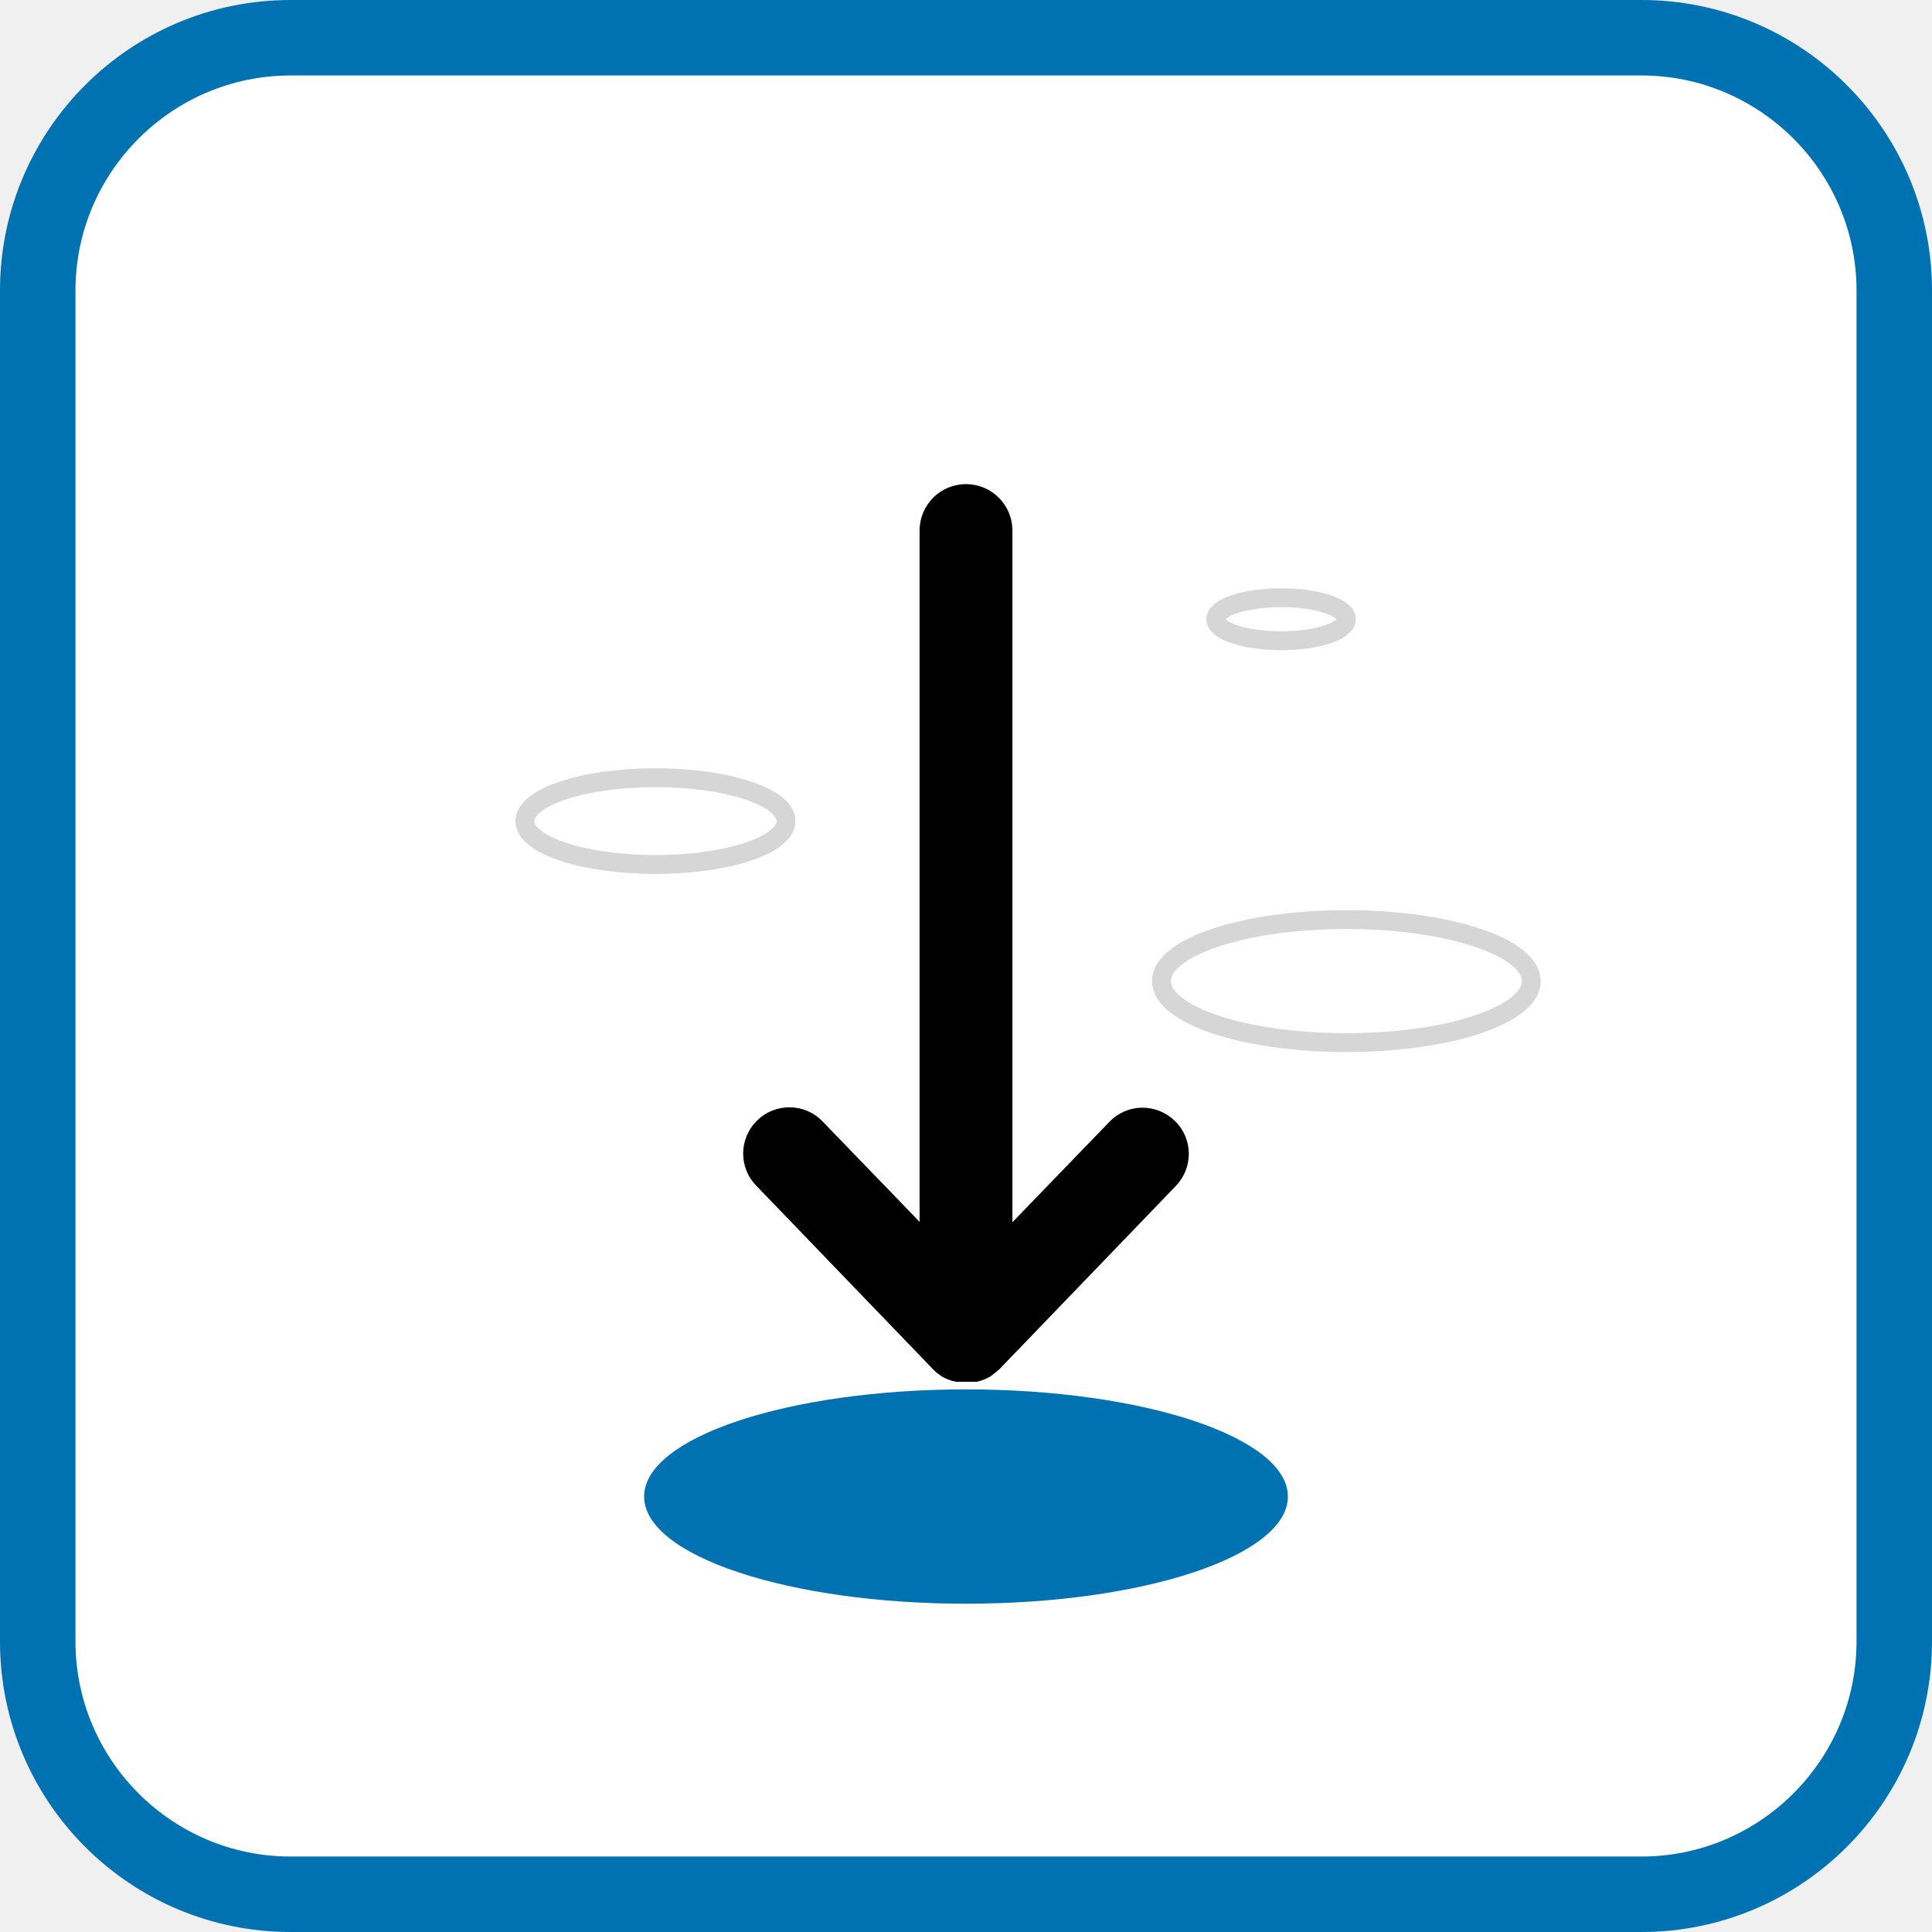
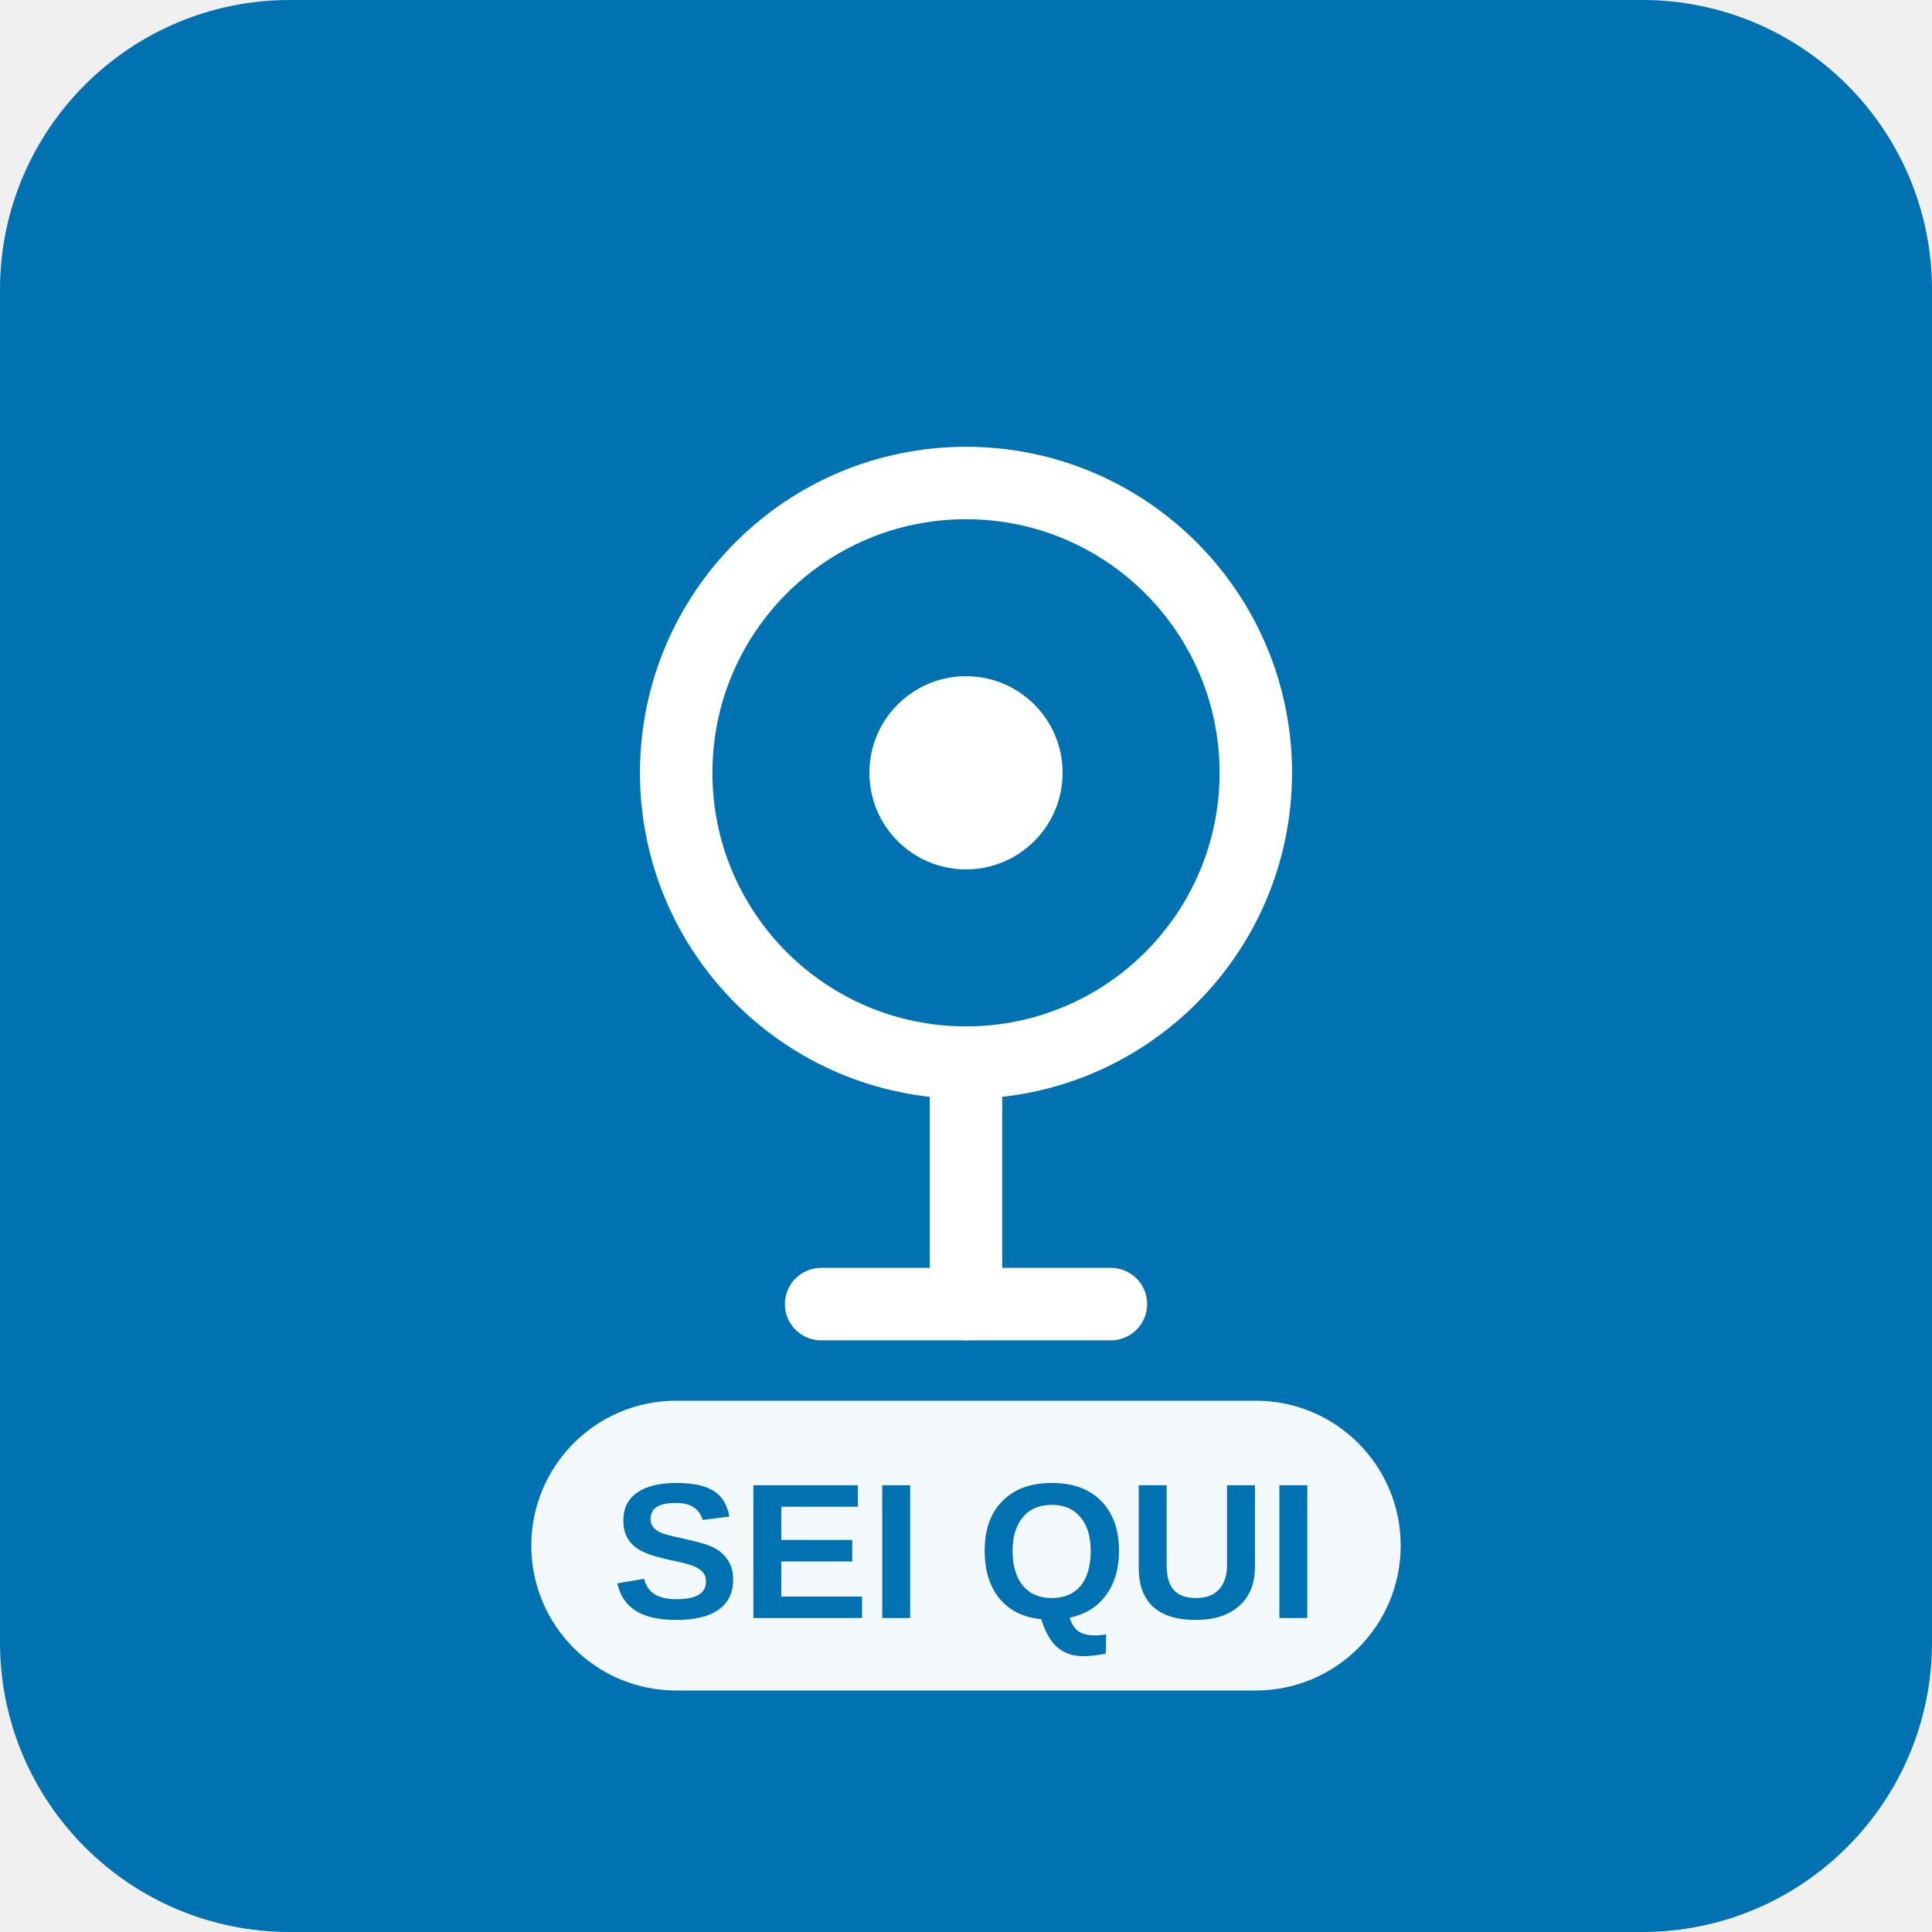
- <svg xmlns="http://www.w3.org/2000/svg" viewBox="0 0 512 512">
-   <g id="_01_Inizio_percorso">
-     <g id="Icona_Bianco">
-       <rect x="12" y="12" width="488.1" height="488.1" rx="73.4" ry="73.4" fill="#fff" />
-     </g>
-   </g>
-   <g id="_06_Tu_sei_qui">
-     <g id="Bordo_Orientamento">
-       <path d="M435,20c31.4,0,57,25.6,57,57v358c0,31.4-25.6,57-57,57H77c-31.4,0-57-25.6-57-57V77c0-31.4,25.6-57,57-57h358M435,0H77C34.5,0,0,34.5,0,77v358c0,42.5,34.5,77,77,77h358c42.5,0,77-34.5,77-77V77c0-42.5-34.5-77-77-77h0Z" fill="#0072b2" />
-     </g>
-     <ellipse cx="256" cy="396.6" rx="85.3" ry="28.4" fill="#0072b2" />
-     <path d="M200.4,314.2l46.7,48.5c0,0,.1.1.2.2.1.1.2.2.4.4.1,0,.2.2.3.3.1.1.2.2.4.3.1,0,.2.2.4.3.1,0,.2.2.4.3.1,0,.3.2.4.3.1,0,.2.1.4.2.1,0,.3.2.4.2.1,0,.2.1.4.2.2,0,.3.1.5.2,0,0,.2,0,.2.1,0,0,0,0,.1,0,.2,0,.3.1.5.2.1,0,.3,0,.4.1.2,0,.3,0,.5.1.1,0,.3,0,.4.1.2,0,.3,0,.5,0,.1,0,.3,0,.4,0,.1,0,.3,0,.4,0,.1,0,.3,0,.4,0,.2,0,.3,0,.5,0,.1,0,.3,0,.4,0,.2,0,.3,0,.5,0,.1,0,.3,0,.4,0,.2,0,.3,0,.5,0,.1,0,.3,0,.4,0,.2,0,.3,0,.5,0,.1,0,.3,0,.4,0,.1,0,.3,0,.4-.1.1,0,.3,0,.4-.1.1,0,.3,0,.4-.1.2,0,.3-.1.5-.2,0,0,0,0,.1,0,0,0,.2,0,.2-.1.2,0,.3-.1.5-.2.1,0,.3-.1.4-.2.1,0,.3-.1.4-.2.1,0,.3-.1.4-.2.1,0,.3-.2.4-.3.1,0,.3-.2.4-.3.1,0,.2-.2.4-.3.1,0,.2-.2.4-.3.1,0,.2-.2.3-.3.1-.1.2-.2.4-.3,0,0,.1-.1.2-.2l46.7-48.5c4.7-4.9,4.6-12.6-.3-17.3-4.9-4.7-12.6-4.6-17.3.3l-25.7,26.6v-183.3c0-6.8-5.5-12.3-12.3-12.3s-12.3,5.5-12.3,12.3v183.2l-25.7-26.6c-4.7-4.9-12.5-5-17.3-.3-4.9,4.7-5,12.5-.3,17.3Z" />
-     <ellipse cx="356.8" cy="260" rx="49" ry="16.3" fill="none" stroke="#d6d6d6" stroke-miterlimit="10" stroke-width="5" />
-     <ellipse cx="173.7" cy="217.6" rx="34.6" ry="11.5" fill="none" stroke="#d6d6d6" stroke-miterlimit="10" stroke-width="5" />
-     <ellipse cx="339.5" cy="164.1" rx="17.3" ry="5.7" fill="none" stroke="#d6d6d6" stroke-miterlimit="10" stroke-width="5" />
-   </g>
+ <svg xmlns="http://www.w3.org/2000/svg" viewBox="0 0 80 80" role="img" aria-hidden="true">
+   <rect width="80" height="80" rx="12" fill="#0072B2" />
+   <circle cx="40" cy="32" r="12" fill="none" stroke="#fff" stroke-width="3" />
+   <circle cx="40" cy="32" r="4" fill="#fff" />
+   <path d="M40 44v10" fill="none" stroke="#fff" stroke-width="3" stroke-linecap="round" />
+   <path d="M34 54h12" fill="none" stroke="#fff" stroke-width="3" stroke-linecap="round" />
+   <rect x="22" y="58" width="36" height="12" rx="6" fill="#fff" opacity="0.95" />
+   <text x="40" y="67" text-anchor="middle" fill="#0072B2" font-size="8" font-weight="700" font-family="Lexend, Arial, sans-serif">SEI QUI</text>
</svg>
